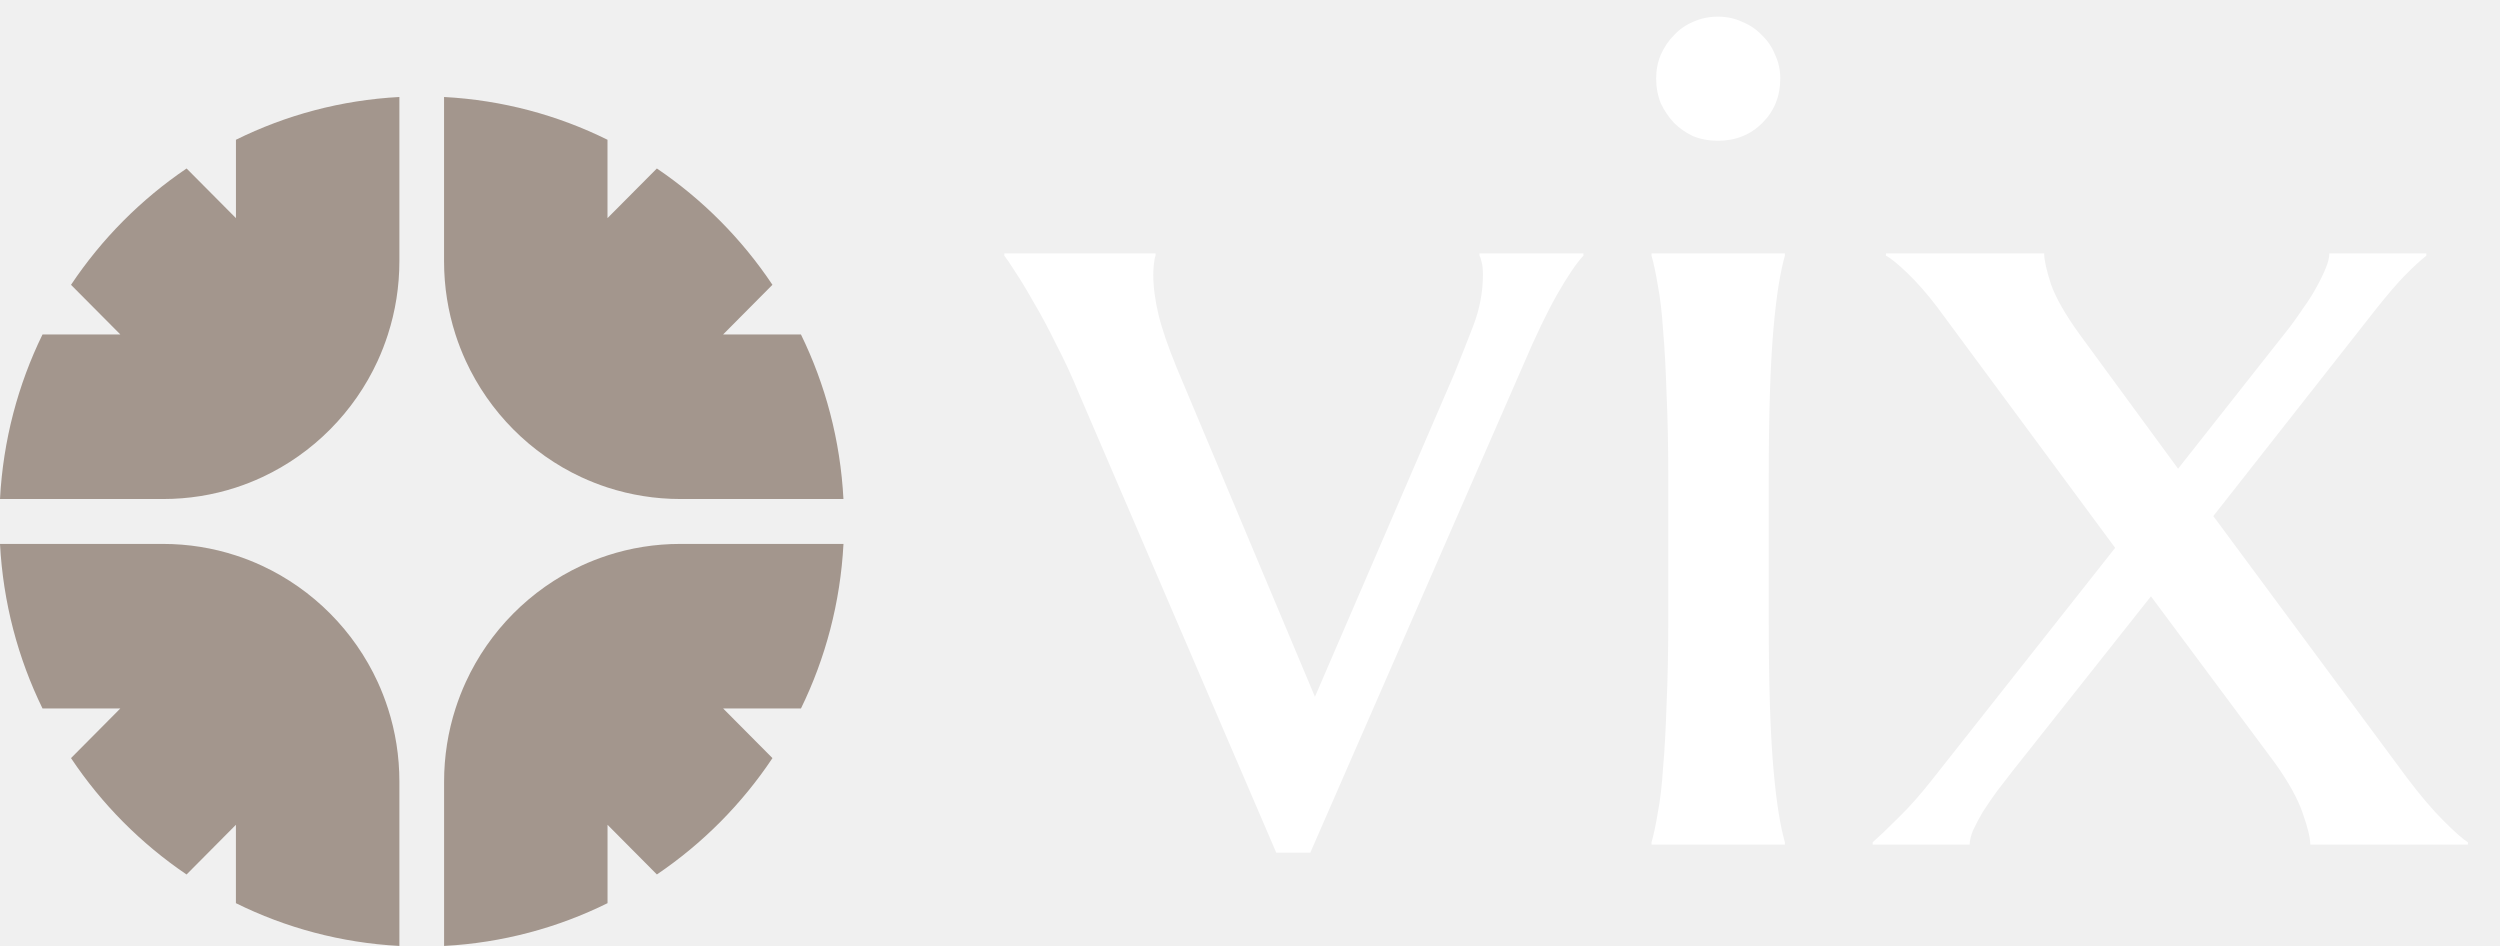
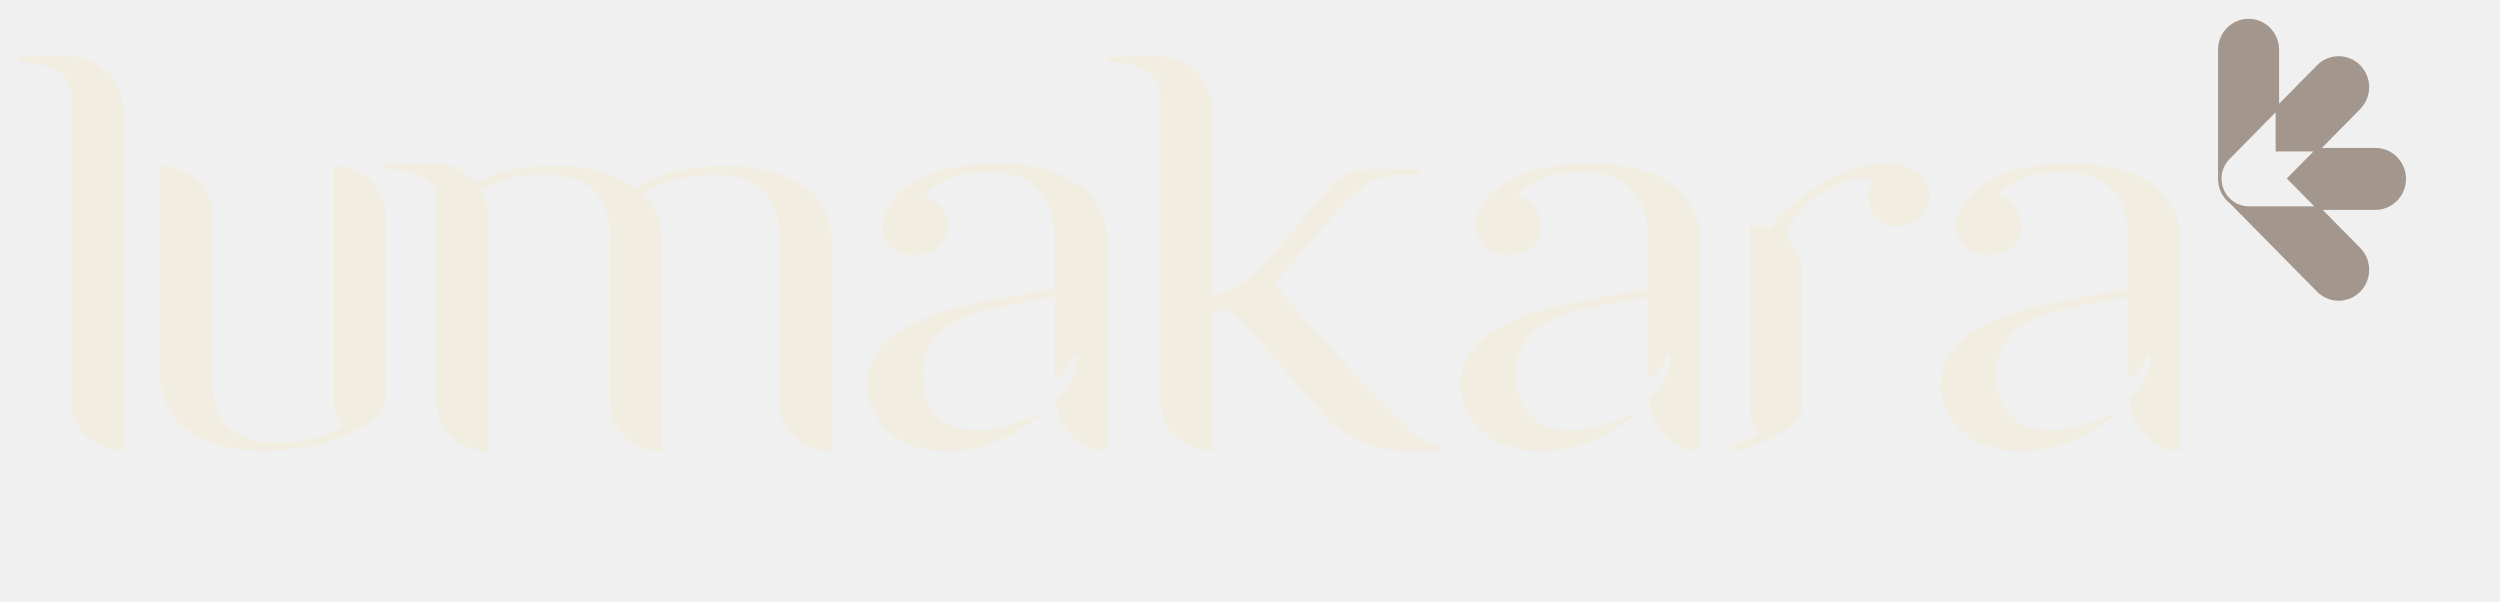
- <svg xmlns="http://www.w3.org/2000/svg" width="74" height="28" viewBox="0 0 74 28" fill="none">
-   <path d="M11.822 2.871V7.726C11.822 8.485 11.703 9.216 11.482 9.901C11.396 10.168 11.295 10.428 11.18 10.68C10.483 12.198 9.266 13.424 7.759 14.125C7.51 14.241 7.253 14.343 6.989 14.429C6.987 14.43 6.985 14.431 6.983 14.431C6.306 14.652 5.582 14.771 4.831 14.771H0C0.092 13.031 0.534 11.384 1.258 9.901H3.563L2.102 8.431C3.009 7.072 4.173 5.9 5.523 4.987L6.984 6.457V4.137C8.457 3.408 10.093 2.963 11.822 2.871Z" fill="#A3968D" />
-   <path d="M11.822 23.136V28C10.092 27.908 8.456 27.463 6.983 26.734V24.414L5.522 25.885C4.172 24.971 3.008 23.799 2.102 22.44L3.562 20.97H1.258C0.534 19.488 0.092 17.841 0 16.1H4.823C5.577 16.1 6.303 16.22 6.983 16.442C7.249 16.528 7.508 16.63 7.758 16.747C9.266 17.448 10.484 18.673 11.181 20.19C11.296 20.44 11.396 20.699 11.482 20.965C11.483 20.967 11.484 20.969 11.484 20.97C11.704 21.653 11.822 22.381 11.822 23.137L11.822 23.136Z" fill="#A3968D" />
-   <path d="M23.709 20.97H21.404L22.865 22.44C21.958 23.8 20.794 24.971 19.444 25.884L17.983 24.414V26.734C16.51 27.462 14.874 27.908 13.145 28V23.144C13.145 22.386 13.263 21.655 13.484 20.97C13.57 20.703 13.671 20.442 13.787 20.19C14.483 18.672 15.7 17.447 17.207 16.745C17.457 16.629 17.714 16.528 17.978 16.442C17.98 16.441 17.982 16.44 17.983 16.44C18.661 16.219 19.384 16.1 20.135 16.1H24.967C24.875 17.84 24.433 19.488 23.709 20.97H23.709Z" fill="#A3968D" />
-   <path d="M24.966 14.771H20.143C19.389 14.771 18.663 14.651 17.983 14.43C17.717 14.343 17.459 14.241 17.208 14.125C15.7 13.423 14.483 12.198 13.786 10.681C13.671 10.43 13.57 10.172 13.484 9.906C13.484 9.904 13.482 9.902 13.482 9.9C13.263 9.218 13.144 8.49 13.144 7.734V2.871C14.873 2.963 16.509 3.408 17.982 4.137V6.456L19.443 4.987C20.793 5.9 21.957 7.071 22.864 8.43L21.404 9.9H23.708C24.432 11.383 24.874 13.03 24.966 14.771H24.966Z" fill="#A3968D" />
-   <path d="M34.205 7.5V7.568C34.182 7.625 34.165 7.711 34.154 7.825C34.142 7.939 34.137 8.041 34.137 8.132C34.137 8.486 34.188 8.879 34.291 9.312C34.393 9.733 34.575 10.263 34.837 10.901L38.922 20.625L43.058 11.038C43.229 10.616 43.411 10.155 43.605 9.653C43.798 9.152 43.895 8.645 43.895 8.132C43.895 7.984 43.884 7.865 43.861 7.773C43.838 7.671 43.815 7.603 43.793 7.568V7.5H46.869V7.568C46.664 7.785 46.402 8.172 46.083 8.73C45.775 9.277 45.445 9.967 45.091 10.798L38.785 25.239H37.777L31.932 11.636C31.727 11.134 31.505 10.656 31.266 10.2C31.038 9.733 30.816 9.317 30.599 8.953C30.394 8.588 30.212 8.286 30.052 8.047C29.893 7.796 29.785 7.637 29.728 7.568V7.5H34.205ZM49.381 14.182C49.381 13.214 49.364 12.371 49.33 11.653C49.307 10.924 49.273 10.297 49.227 9.773C49.193 9.249 49.142 8.81 49.073 8.457C49.016 8.104 48.954 7.808 48.885 7.568V7.5H52.833V7.568C52.765 7.808 52.702 8.104 52.645 8.457C52.588 8.81 52.537 9.249 52.491 9.773C52.446 10.297 52.412 10.924 52.389 11.653C52.366 12.371 52.355 13.214 52.355 14.182V18.318C52.355 19.286 52.366 20.135 52.389 20.864C52.412 21.582 52.446 22.203 52.491 22.727C52.537 23.251 52.588 23.69 52.645 24.043C52.702 24.396 52.765 24.692 52.833 24.932V25H48.885V24.932C48.954 24.692 49.016 24.396 49.073 24.043C49.142 23.69 49.193 23.251 49.227 22.727C49.273 22.203 49.307 21.582 49.33 20.864C49.364 20.135 49.381 19.286 49.381 18.318V14.182ZM49.022 2.322C49.022 2.071 49.068 1.838 49.159 1.621C49.261 1.393 49.392 1.2 49.552 1.04C49.711 0.869 49.899 0.738 50.116 0.647C50.344 0.544 50.589 0.493 50.851 0.493C51.113 0.493 51.352 0.544 51.569 0.647C51.796 0.738 51.99 0.869 52.15 1.04C52.32 1.2 52.452 1.393 52.543 1.621C52.645 1.838 52.696 2.071 52.696 2.322C52.696 2.846 52.52 3.285 52.167 3.638C51.813 3.991 51.375 4.167 50.851 4.167C50.589 4.167 50.344 4.122 50.116 4.031C49.899 3.928 49.711 3.797 49.552 3.638C49.392 3.467 49.261 3.273 49.159 3.057C49.068 2.829 49.022 2.584 49.022 2.322ZM63.668 17.651L59.566 22.83C59.418 23.023 59.265 23.223 59.105 23.428C58.957 23.633 58.82 23.832 58.695 24.026C58.581 24.22 58.484 24.402 58.404 24.573C58.336 24.744 58.302 24.886 58.302 25H55.431V24.932C55.613 24.772 55.864 24.533 56.183 24.214C56.513 23.895 56.861 23.502 57.225 23.035L62.608 16.216L57.328 9.072C57.032 8.685 56.741 8.354 56.456 8.081C56.171 7.808 55.961 7.637 55.824 7.568V7.5H60.507C60.507 7.694 60.575 8.001 60.712 8.423C60.86 8.833 61.145 9.329 61.566 9.91L64.471 13.874L67.787 9.67C67.924 9.488 68.06 9.294 68.197 9.089C68.345 8.884 68.47 8.685 68.573 8.491C68.687 8.286 68.778 8.098 68.846 7.927C68.915 7.756 68.949 7.614 68.949 7.5H71.82V7.568C71.66 7.694 71.461 7.876 71.222 8.115C70.983 8.354 70.669 8.719 70.282 9.209L65.514 15.276L71.256 23.035C71.643 23.547 72.002 23.969 72.333 24.299C72.663 24.63 72.902 24.84 73.05 24.932V25H68.385C68.385 24.806 68.311 24.499 68.163 24.077C68.015 23.644 67.741 23.149 67.342 22.59L63.668 17.651Z" fill="white" />
+ <svg xmlns="http://www.w3.org/2000/svg" width="133" height="32" viewBox="0 0 133 32" fill="none">
+   <path d="M3.728 3H1V3.292C2.586 3.372 3.794 3.835 3.794 5.075V21.43C3.794 22.849 5.038 24 6.575 24V6.074C6.499 3.525 4.483 3 3.728 3Z" fill="#F1EDE0" />
+   <path d="M17.733 8.833V21.072C17.728 21.641 17.873 22.201 18.156 22.699C17.563 23.123 16.415 23.545 14.673 23.545C12.577 23.545 11.215 22.511 11.315 20.116V11.403C11.315 9.984 10.071 8.833 8.533 8.833V20.022C8.533 21.066 8.898 21.865 9.481 22.465L9.893 22.827C11.001 23.673 12.622 23.996 14.122 23.996C17.454 23.996 20.512 22.437 20.512 21.346V11.403C20.512 9.984 19.268 8.833 17.729 8.833" fill="#F1EDE0" />
+   <path d="M38.651 8.832C36.306 8.832 34.795 9.352 33.851 10.003C32.743 9.157 31.121 8.832 29.622 8.832C27.639 8.832 26.251 9.204 25.299 9.711C24.766 9.066 24.002 8.688 23.242 8.688H20.517V8.993C22.11 8.993 23.31 9.522 23.233 10.762V21.43C23.233 22.85 24.477 24.001 26.016 24.001V11.76C26.021 11.192 25.876 10.632 25.593 10.134C26.186 9.711 27.334 9.295 29.076 9.295C31.171 9.295 32.534 10.329 32.434 12.723V21.43C32.434 22.849 33.678 24 35.217 24V12.811C35.207 11.766 34.846 10.971 34.263 10.367C34.773 9.884 36.108 9.295 38.104 9.295C40.199 9.295 41.463 10.329 41.463 12.723V21.43C41.463 22.849 42.707 24 44.244 24V12.811C44.244 9.819 41.267 8.831 38.658 8.831" fill="#F1EDE0" />
+   <path d="M53.164 8.688C48.229 8.688 46.936 10.968 46.936 11.966C46.936 12.963 47.709 13.582 48.664 13.582C49.619 13.582 50.428 12.978 50.428 12.04C50.428 11.103 49.69 10.545 49.17 10.367C49.623 9.868 50.494 9.16 52.612 9.16C54.73 9.16 56.105 10.197 56.105 12.614V15.348C52.335 16.094 46.154 16.578 46.154 20.505C46.154 22.096 47.406 24 50.452 24C53.437 24 55.614 21.856 55.614 21.856C54.897 22.328 52.801 22.903 52.062 22.903C50.116 22.903 49.086 21.755 49.086 19.901C49.086 17.665 50.973 16.799 52.872 16.416C53.975 16.193 55.236 15.944 56.106 15.775V20.151C56.461 20.151 57.058 19.366 57.058 18.937H57.292C57.292 19.769 56.904 20.621 56.154 21.288C56.382 23.13 57.742 23.995 58.89 23.995V12.705C58.81 9.685 55.805 8.688 53.168 8.688" fill="#F1EDE0" />
+   <path d="M110.28 8.688C105.345 8.688 104.052 10.968 104.052 11.966C104.052 12.963 104.825 13.582 105.781 13.582C106.738 13.582 107.545 12.978 107.545 12.04C107.545 11.103 106.806 10.545 106.285 10.367C106.738 9.868 107.61 9.16 109.727 9.16C111.844 9.16 113.217 10.203 113.217 12.62V15.354C109.447 16.1 103.266 16.584 103.266 20.511C103.266 22.102 104.519 24.006 107.564 24.006C110.549 24.006 112.726 21.862 112.726 21.862C112.009 22.334 109.914 22.909 109.173 22.909C107.227 22.909 106.197 21.761 106.197 19.907C106.197 17.671 108.084 16.805 109.984 16.422C111.088 16.199 112.348 15.95 113.219 15.781V20.151C113.573 20.151 114.17 19.366 114.17 18.937H114.404C114.404 19.769 114.016 20.621 113.266 21.288C113.495 23.13 114.854 23.995 116.002 23.995V12.705C115.923 9.685 112.916 8.688 110.28 8.688Z" fill="#F1EDE0" />
+   <path d="M84.729 8.688C79.792 8.688 78.495 10.971 78.495 11.966C78.495 12.96 79.267 13.582 80.223 13.582C81.178 13.582 81.987 12.978 81.987 12.04C81.987 11.103 81.255 10.545 80.734 10.367C81.187 9.868 82.058 9.16 84.176 9.16C86.294 9.16 87.668 10.203 87.668 12.62V15.354C83.896 16.1 77.716 16.584 77.716 20.511C77.716 22.102 78.97 24.006 82.014 24.006C84.999 24.006 87.176 21.862 87.176 21.862C86.46 22.334 84.364 22.909 83.624 22.909C81.677 22.909 80.647 21.761 80.647 19.907C80.647 17.671 82.534 16.805 84.433 16.422C85.537 16.199 86.797 15.95 87.668 15.781V20.151C88.021 20.151 88.618 19.366 88.618 18.937H88.852C88.852 19.769 88.464 20.621 87.713 21.288C87.942 23.13 89.302 23.995 90.45 23.995V12.705C90.371 9.685 87.365 8.688 84.728 8.688" fill="#F1EDE0" />
+   <path d="M73.259 21.175C72.103 19.985 68.532 16.037 67.827 15.084C68.564 14.2 70.428 11.992 71.094 11.312C72.6 9.781 72.797 9.281 75.467 9.281V8.993H72.989C72.55 8.993 72.116 9.087 71.718 9.269C71.32 9.45 70.969 9.715 70.688 10.044C69.46 11.485 67.34 13.958 66.776 14.505C66.251 15.049 65.586 15.457 64.537 15.696V6.074C64.459 3.525 62.449 3 61.687 3H58.959V3.292C60.545 3.372 61.753 3.835 61.753 5.075V21.43C61.753 22.849 62.997 24 64.535 24V16.582C64.74 16.528 64.953 16.505 65.165 16.513C65.48 16.513 65.69 16.684 66.182 17.228C66.317 17.36 68.638 20.021 70.335 21.968C70.883 22.598 71.565 23.104 72.333 23.454C73.102 23.803 73.939 23.986 74.788 23.991C75.436 23.991 76.128 23.999 76.799 23.999V23.708C75.431 23.639 74.942 22.809 73.261 21.171" fill="#F1EDE0" />
+   <path d="M102.296 9.447C101.689 8.712 99.349 7.772 95.711 10.603C95.123 11.057 94.599 11.585 94.154 12.173C93.817 12.044 93.457 11.978 93.093 11.979V21.458C93.088 22.026 93.234 22.587 93.516 23.085C93.095 23.364 92.625 23.566 92.129 23.681L92.388 24.004C94.403 23.474 95.871 22.491 95.871 21.734V14.545C95.871 14.2 95.797 13.858 95.653 13.541C95.51 13.225 95.301 12.94 95.039 12.706C95.142 11.938 95.621 11.24 96.407 10.63C97.968 9.415 99.043 9.439 99.68 9.543C99.406 9.975 99.202 10.81 99.772 11.501C100.342 12.191 101.304 12.173 102.011 11.621C102.717 11.069 102.908 10.172 102.302 9.439" fill="#F1EDE0" />
+   <path d="M126.401 7.871H123.523L125.564 5.801C125.715 5.648 125.835 5.466 125.916 5.266C125.998 5.067 126.04 4.853 126.04 4.636C126.04 4.42 125.998 4.206 125.916 4.006C125.835 3.806 125.715 3.625 125.564 3.472C125.414 3.319 125.235 3.198 125.038 3.115C124.841 3.032 124.629 2.99 124.416 2.99C124.203 2.99 123.992 3.032 123.795 3.115C123.597 3.198 123.418 3.319 123.268 3.472L121.248 5.519V2.646C121.248 2.43 121.206 2.216 121.124 2.016C121.043 1.817 120.923 1.635 120.772 1.482C120.622 1.329 120.442 1.208 120.245 1.125C120.048 1.043 119.837 1 119.624 1C119.411 1 119.2 1.043 119.003 1.125C118.805 1.208 118.626 1.329 118.476 1.482C118.325 1.635 118.205 1.817 118.124 2.016C118.042 2.216 118 2.43 118 2.646V9.517C118 9.77 118.058 10.02 118.168 10.246C118.279 10.473 118.44 10.671 118.638 10.824L123.268 15.518C123.418 15.671 123.597 15.792 123.795 15.875C123.992 15.957 124.203 16 124.416 16C124.629 16 124.841 15.957 125.038 15.875C125.235 15.792 125.414 15.671 125.564 15.518C125.715 15.365 125.835 15.183 125.916 14.983C125.998 14.784 126.04 14.569 126.04 14.353C126.04 14.137 125.998 13.923 125.916 13.723C125.835 13.524 125.715 13.342 125.564 13.189L123.567 11.164H126.401C126.827 11.157 127.234 10.981 127.533 10.673C127.832 10.365 128 9.95 128 9.517C128 9.085 127.832 8.67 127.533 8.362C127.234 8.054 126.827 7.878 126.401 7.871ZM119.638 10.976C119.35 10.976 119.069 10.889 118.83 10.726C118.591 10.563 118.405 10.333 118.296 10.063C118.186 9.793 118.158 9.496 118.215 9.21C118.272 8.924 118.411 8.662 118.615 8.456L121.063 5.975V8.058H123.074L121.658 9.494L123.12 10.976H119.638Z" fill="#A3968D" />
</svg>
